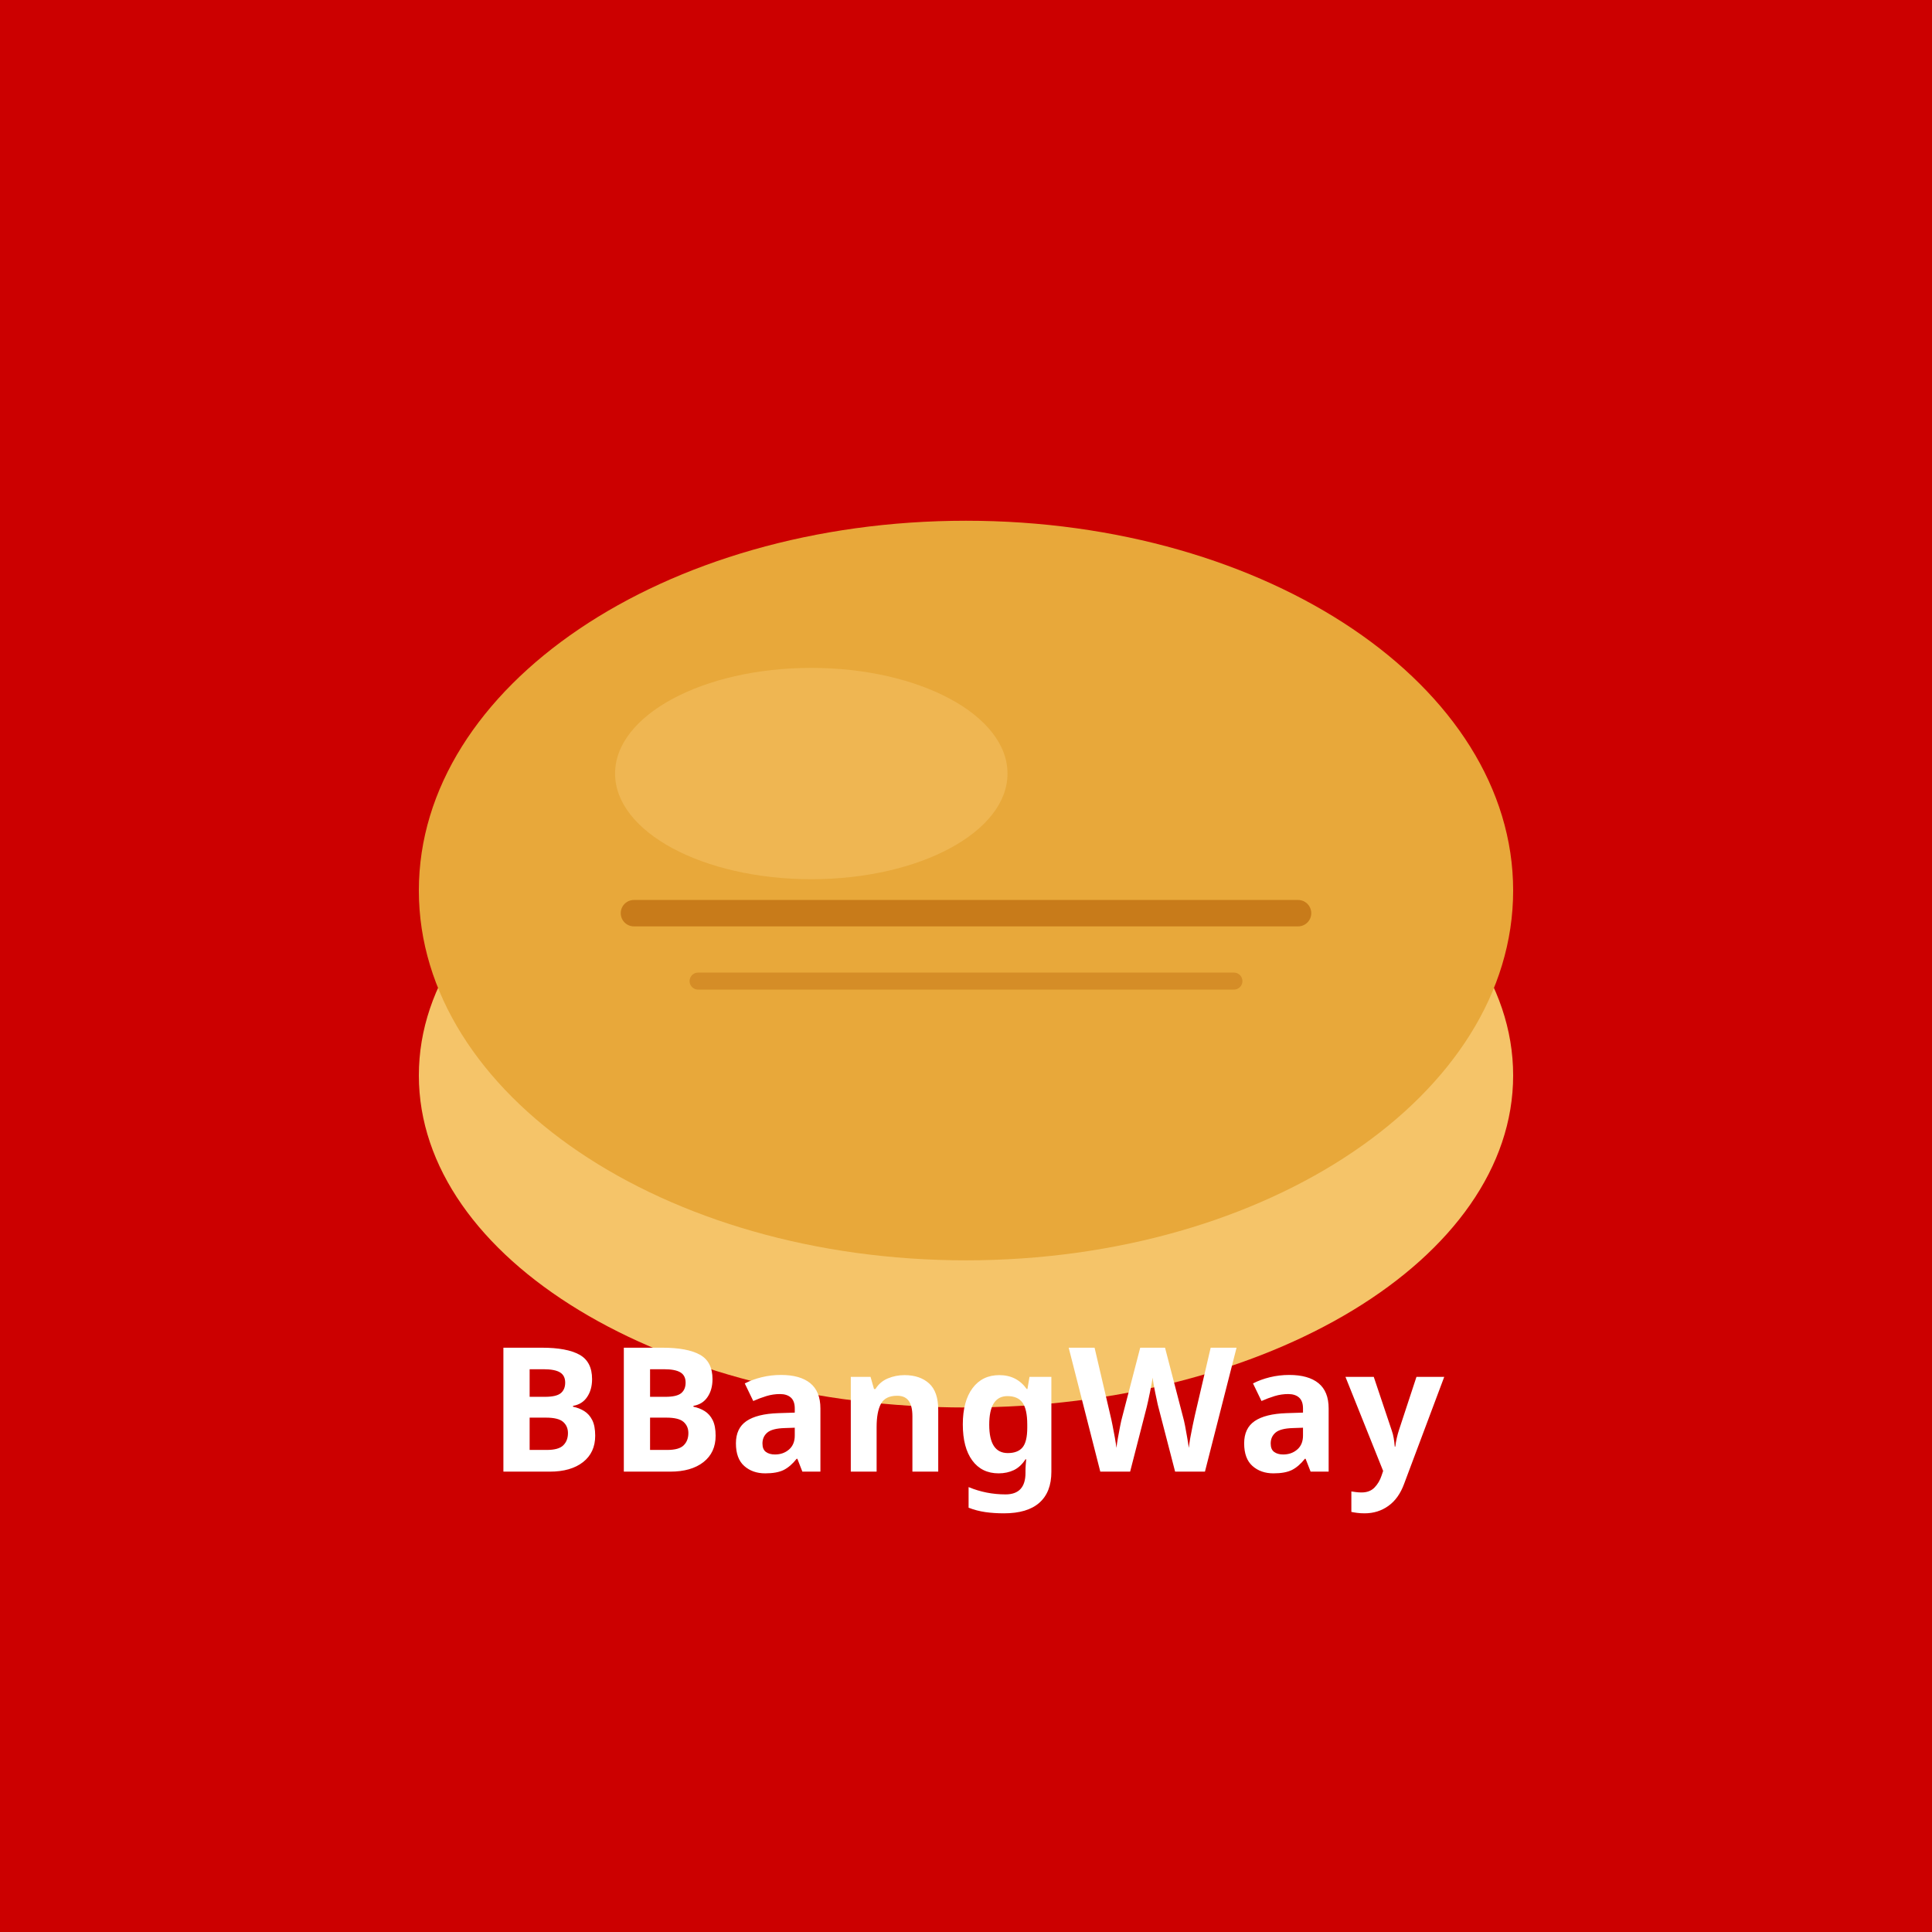
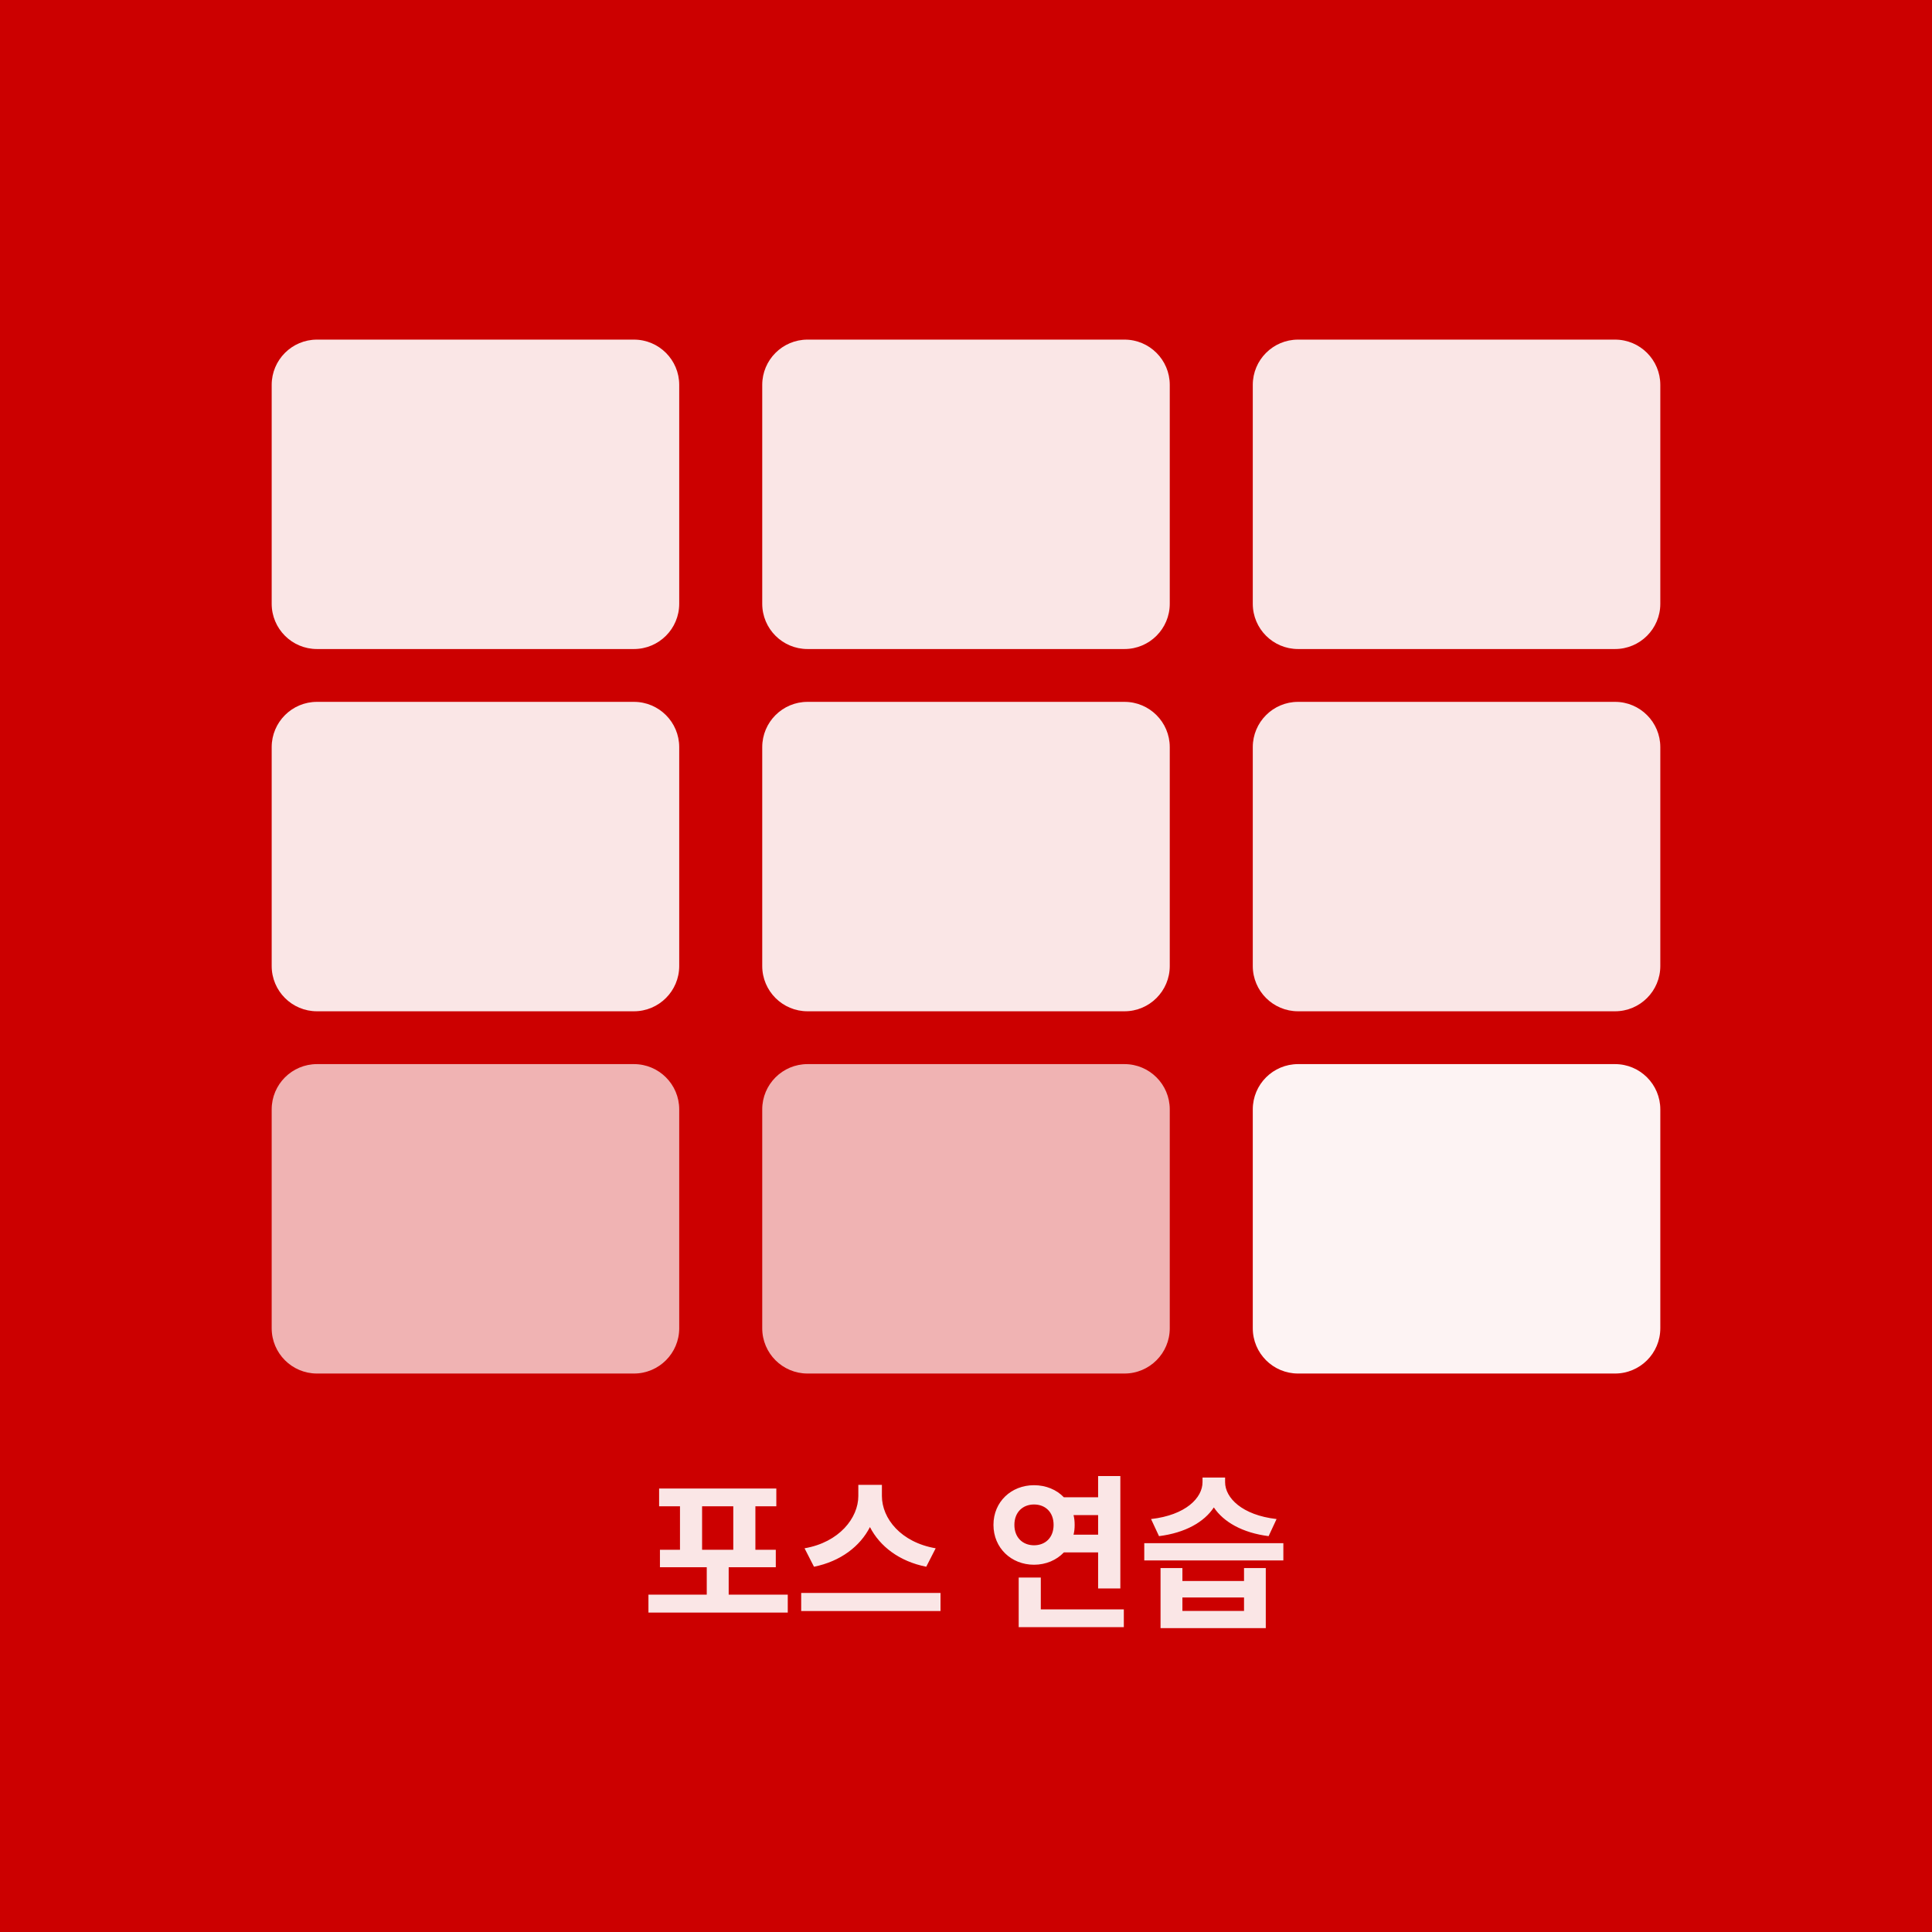
<svg xmlns="http://www.w3.org/2000/svg" viewBox="0 0 512 512">
  <rect width="512" height="512" fill="#cc0000" />
-   <ellipse cx="256" cy="285" rx="145" ry="88" fill="#f5c469" />
-   <ellipse cx="256" cy="236" rx="145" ry="98" fill="#e8a83a" />
-   <ellipse cx="215" cy="205" rx="52" ry="28" fill="#f5c469" opacity="0.5" />
-   <line x1="168" y1="242" x2="344" y2="242" stroke="#c87b1a" stroke-width="7" stroke-linecap="round" />
-   <line x1="185" y1="260" x2="327" y2="260" stroke="#c87b1a" stroke-width="4.5" stroke-linecap="round" opacity="0.6" />
-   <text x="256" y="390" font-family="Arial Black, sans-serif" font-size="46" font-weight="900" fill="white" text-anchor="middle" letter-spacing="1">BBangWay</text>
+   <rect x="72" y="90" width="108" height="82" rx="12" fill="white" opacity="0.9" />
+   <rect x="202" y="90" width="108" height="82" rx="12" fill="white" opacity="0.9" />
+   <rect x="332" y="90" width="108" height="82" rx="12" fill="white" opacity="0.9" />
+   <rect x="72" y="186" width="108" height="82" rx="12" fill="white" opacity="0.9" />
+   <rect x="202" y="186" width="108" height="82" rx="12" fill="white" opacity="0.9" />
+   <rect x="332" y="186" width="108" height="82" rx="12" fill="white" opacity="0.9" />
+   <rect x="72" y="282" width="108" height="82" rx="12" fill="white" opacity="0.7" />
+   <rect x="202" y="282" width="108" height="82" rx="12" fill="white" opacity="0.7" />
+   <rect x="332" y="282" width="108" height="82" rx="12" fill="white" opacity="0.95" />
+   <text x="256" y="428" font-family="Arial, sans-serif" font-size="44" font-weight="bold" fill="white" text-anchor="middle" opacity="0.9">포스 연습</text>
</svg>
